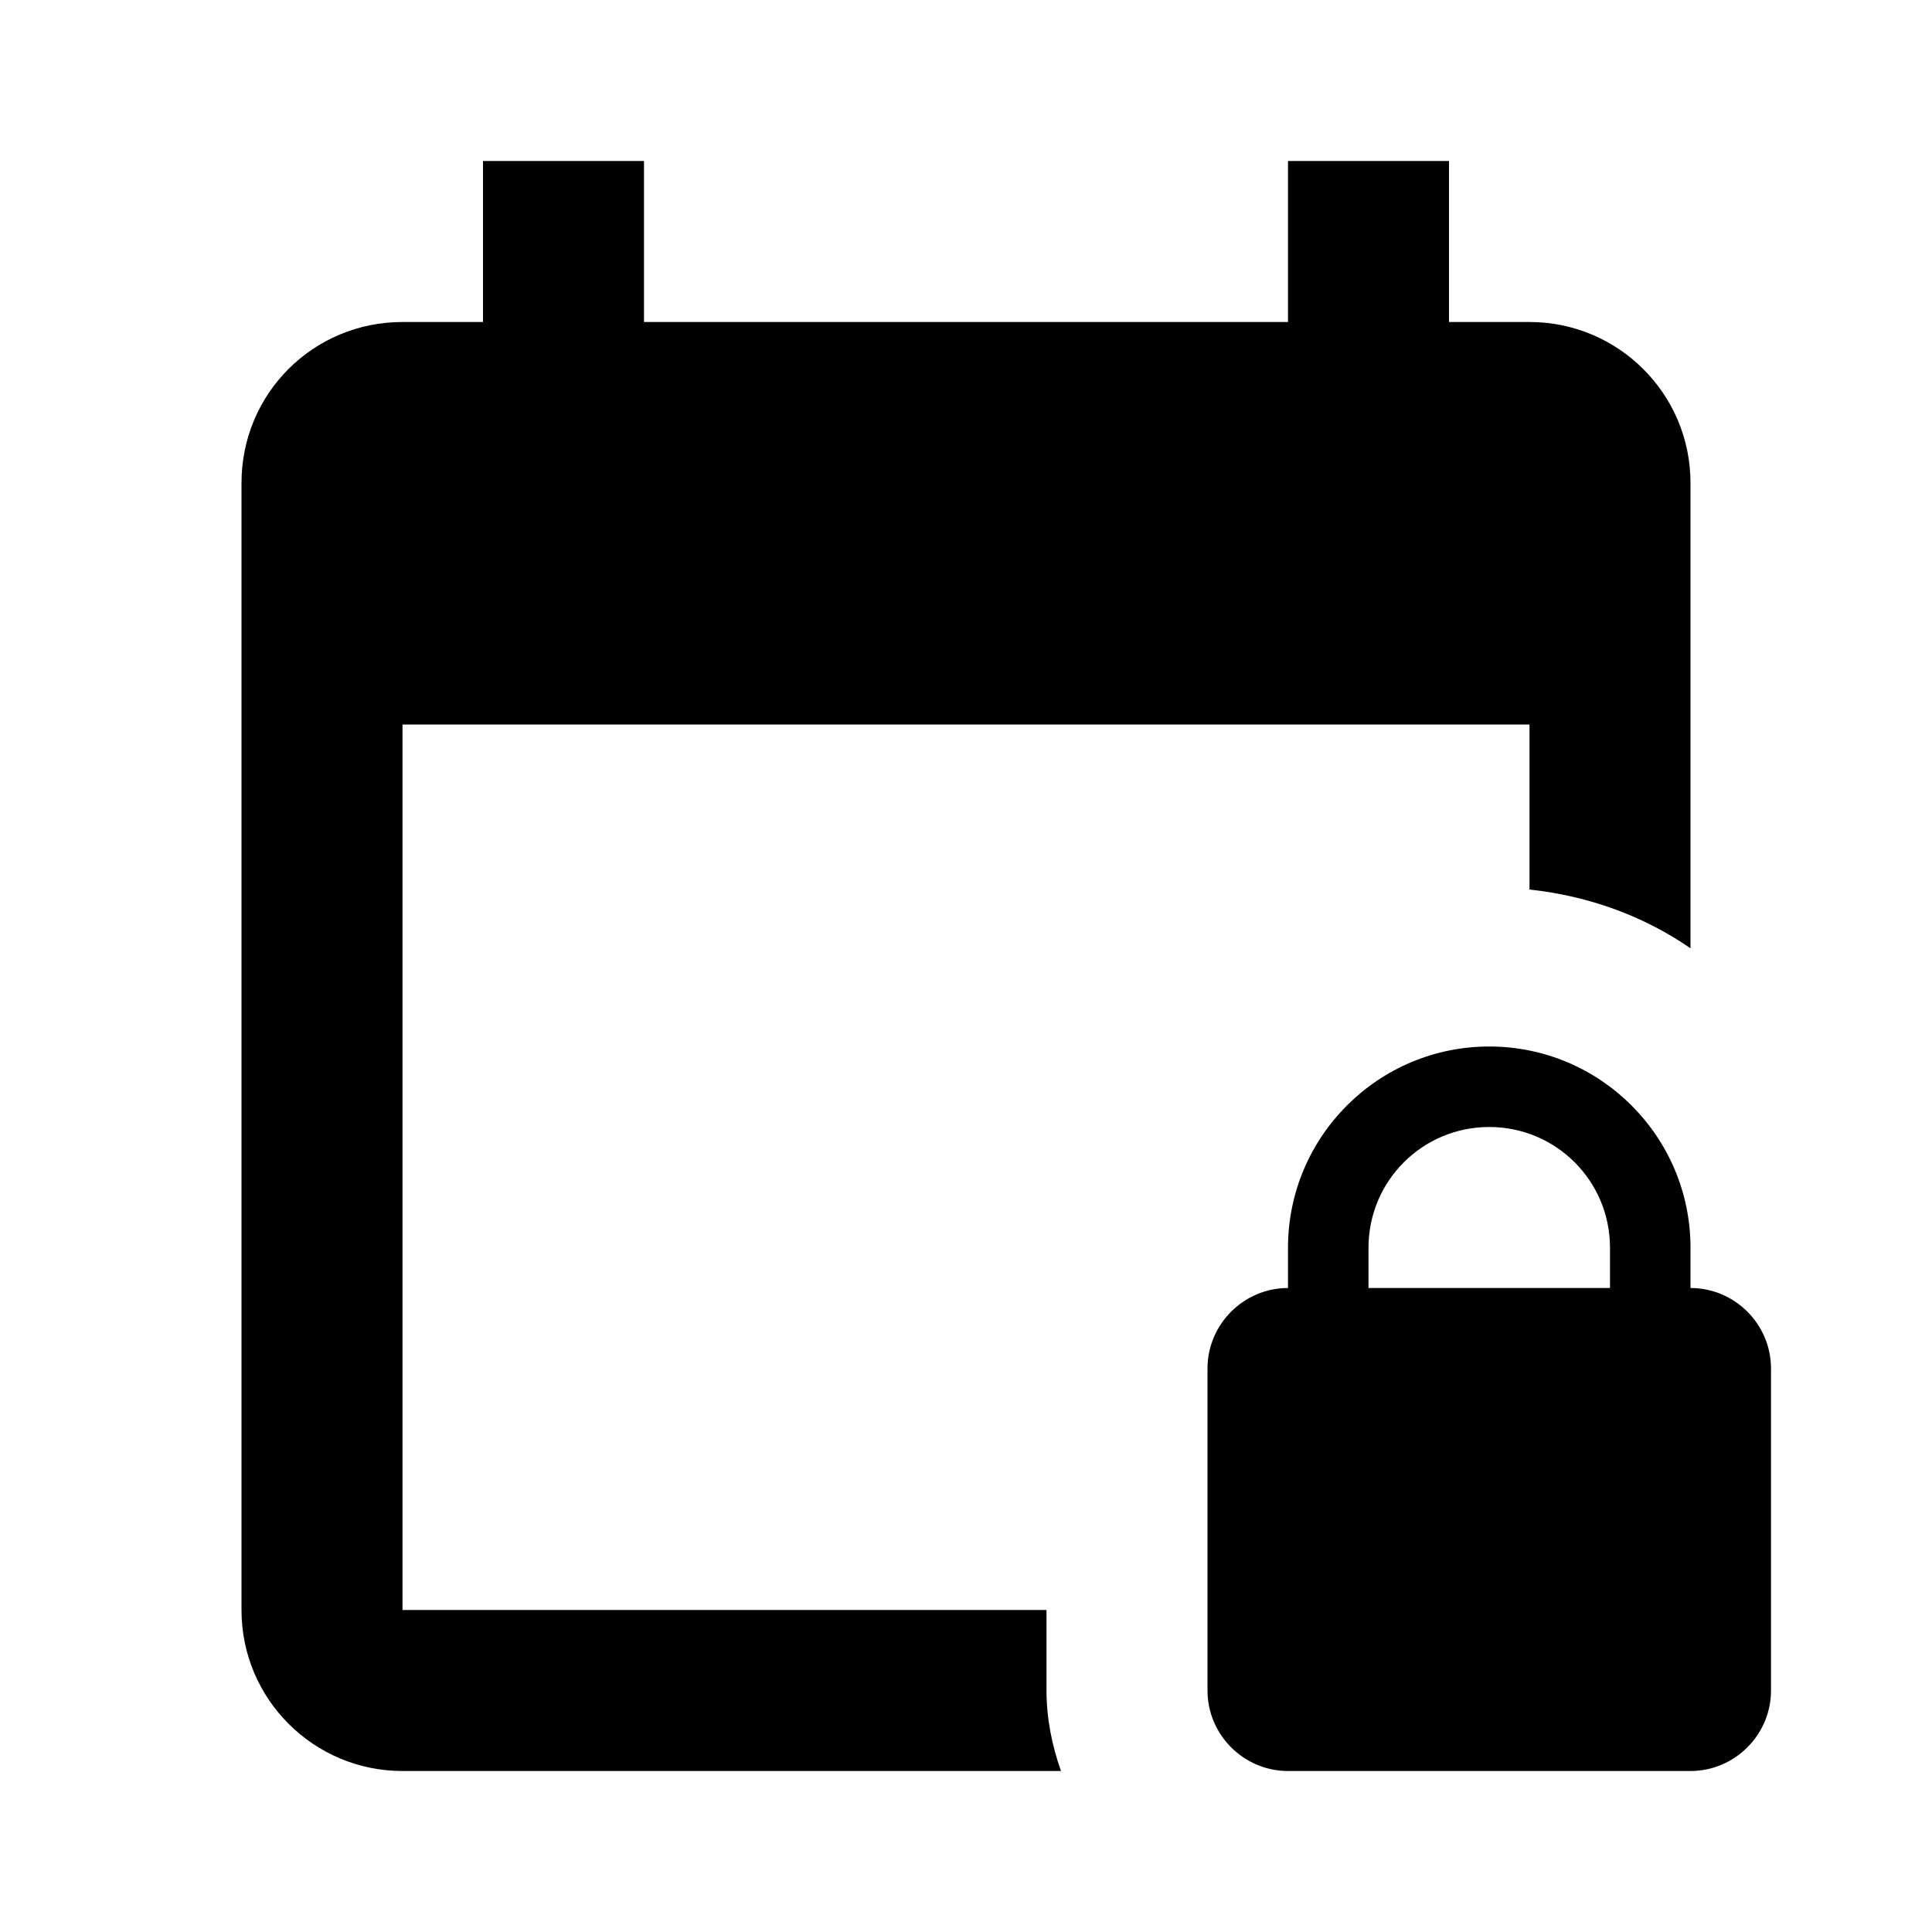
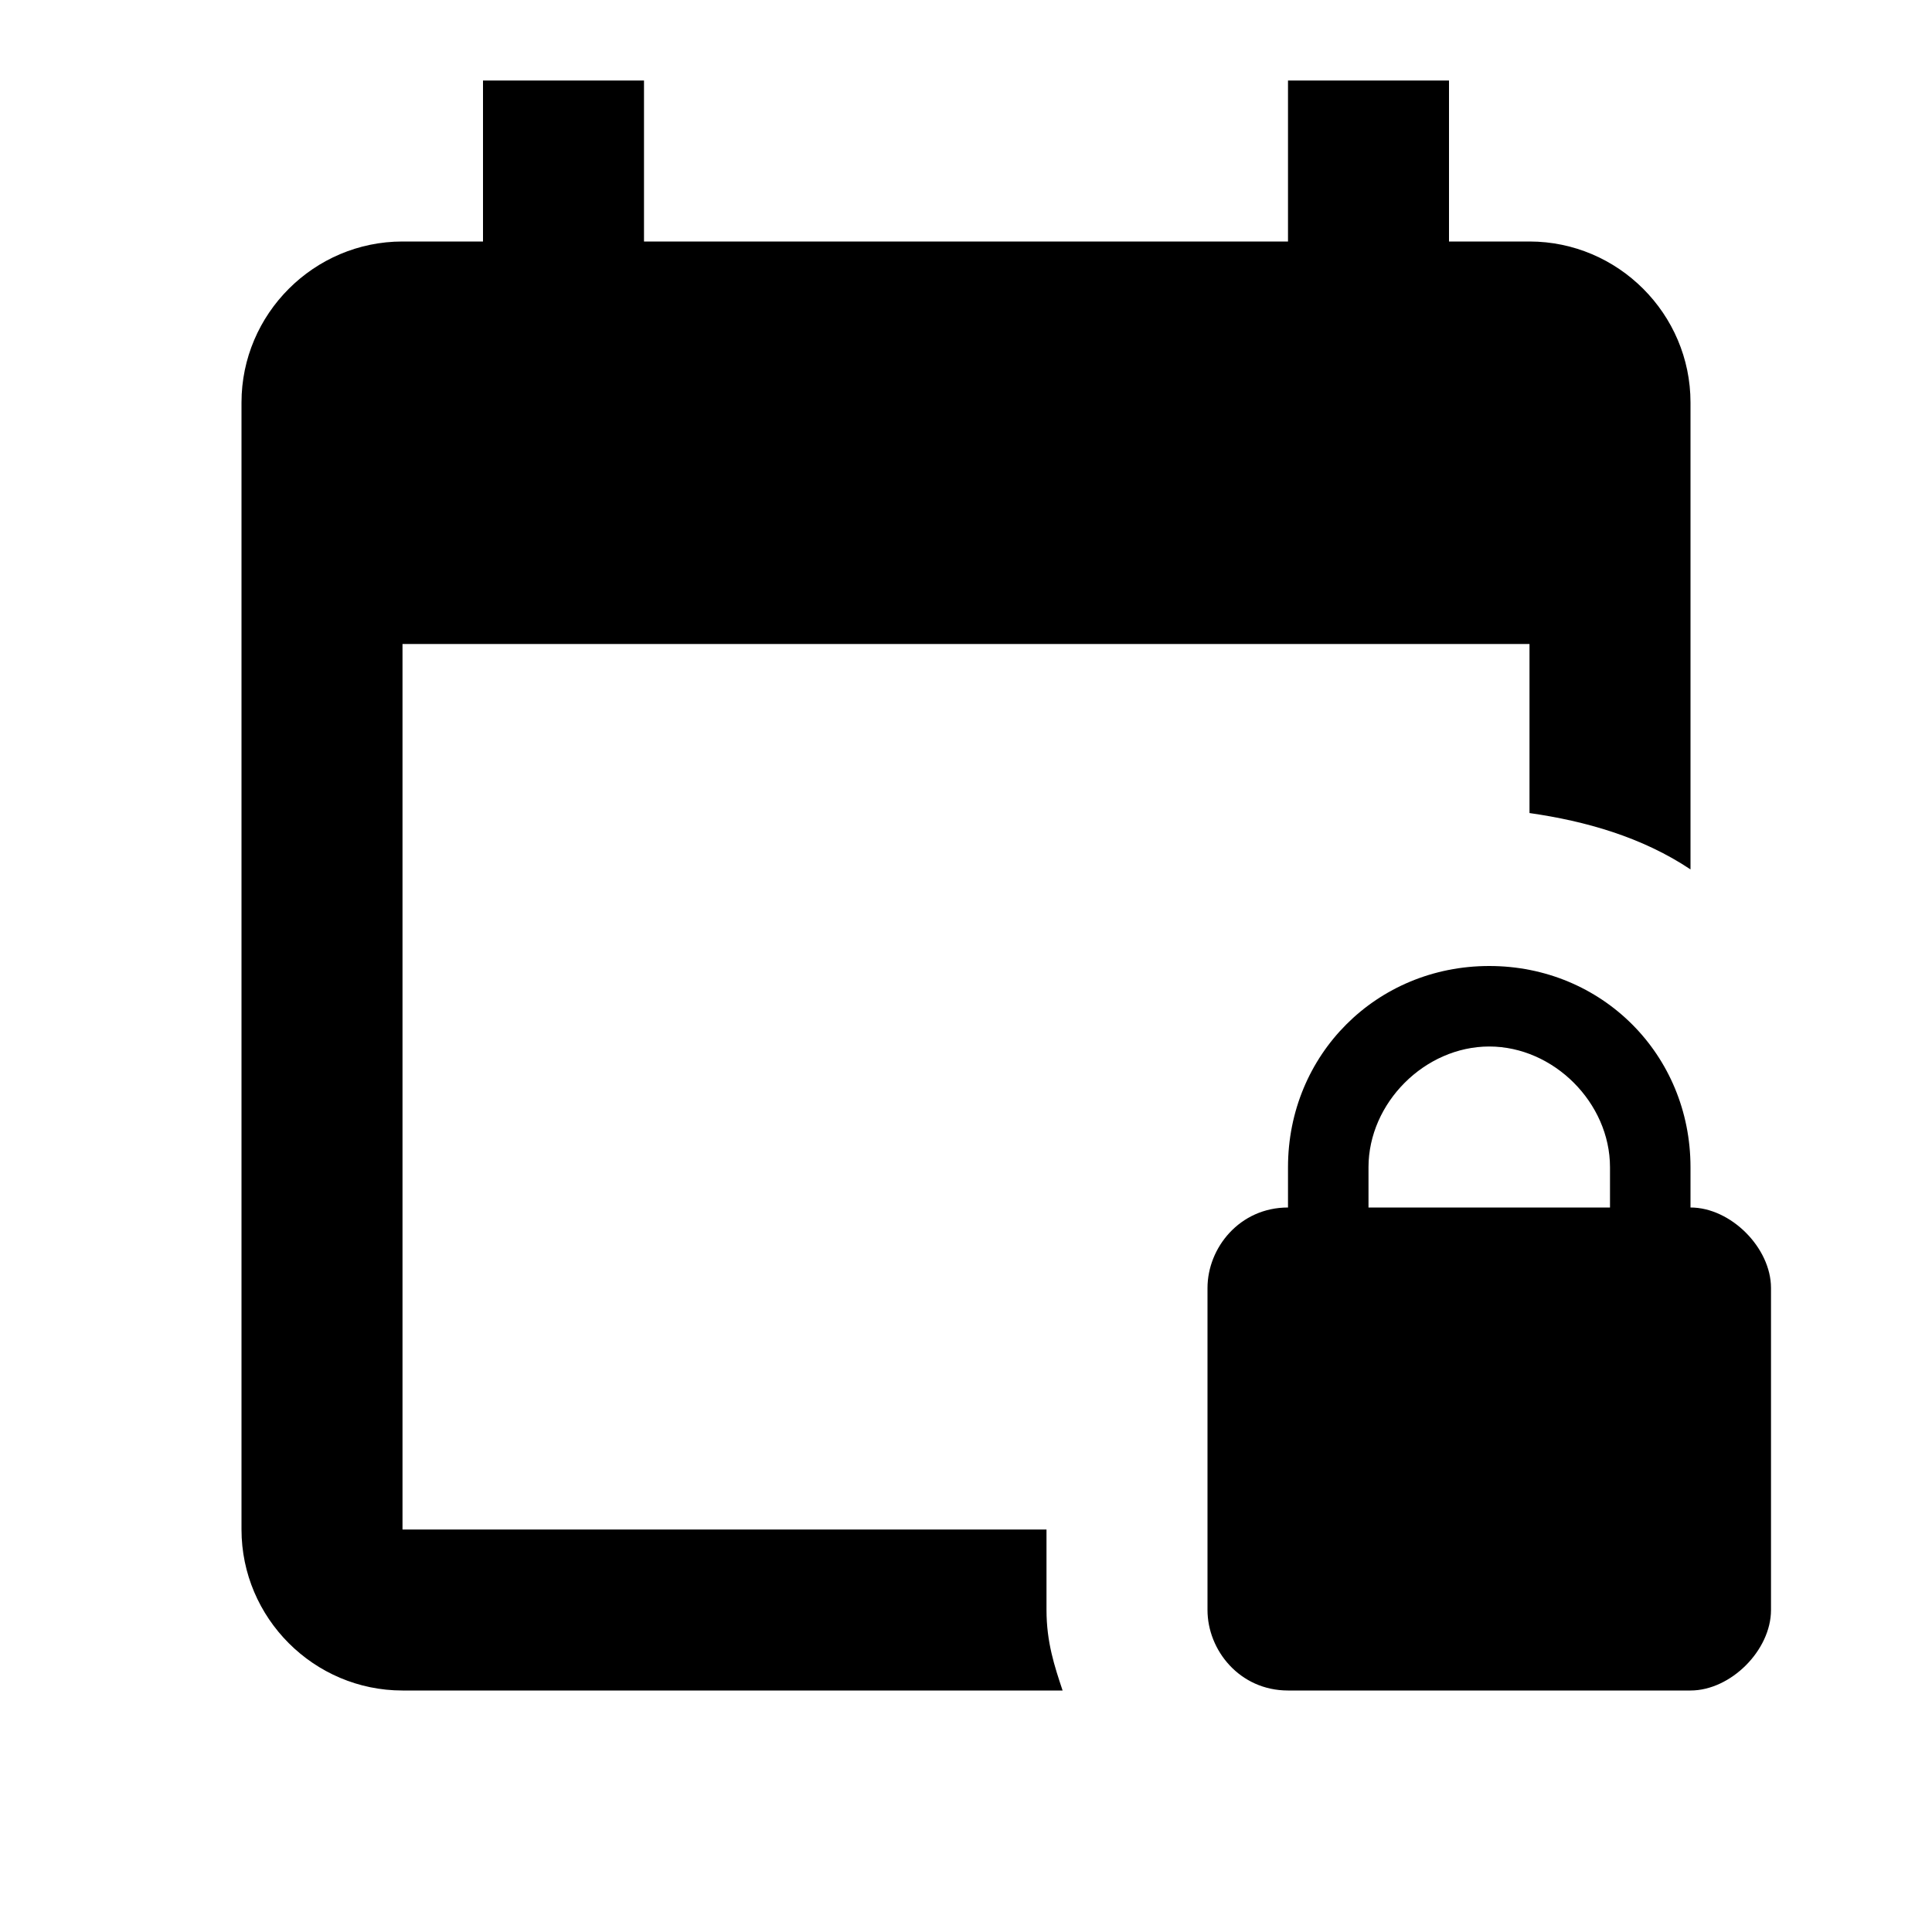
<svg xmlns="http://www.w3.org/2000/svg" version="1.1" id="mdi-calendar-lock" width="24" height="24" viewBox="0 0 24 24">
-   <path d="M13 21C13 21.35 13.07 21.69 13.18 22H5C3.9 22 3 21.11 3 20V6C3 4.89 3.89 4 5 4H6V2H8V4H16V2H18V4H19C20.1 4 21 4.89 21 6V11.78C20.42 11.38 19.74 11.13 19 11.05V9H5V20H13V21M22 17V21C22 21.55 21.55 22 21 22H16C15.45 22 15 21.55 15 21V17C15 16.45 15.45 16 16 16V15.5C16 14.12 17.12 13 18.5 13S21 14.12 21 15.5V16C21.55 16 22 16.45 22 17M20 15.5C20 14.67 19.33 14 18.5 14S17 14.67 17 15.5V16H20V15.5Z" />
+   <path d="M13 20C13 20.4 13.1 20.7 13.2 21H5C3.9 21 3 20.1 3 19V5C3 3.9 3.9 3 5 3H6V1H8V3H16V1H18V3H19C20.1 3 21 3.9 21 5V10.8C20.4 10.4 19.7 10.2 19 10.1V8H5V19H13V20M22 16V20C22 20.5 21.5 21 21 21H16C15.4 21 15 20.5 15 20V16C15 15.5 15.4 15 16 15V14.5C16 13.1 17.1 12 18.5 12S21 13.1 21 14.5V15C21.5 15 22 15.5 22 16M20 14.5C20 13.7 19.3 13 18.5 13S17 13.7 17 14.5V15H20V14.5Z" />
</svg>
